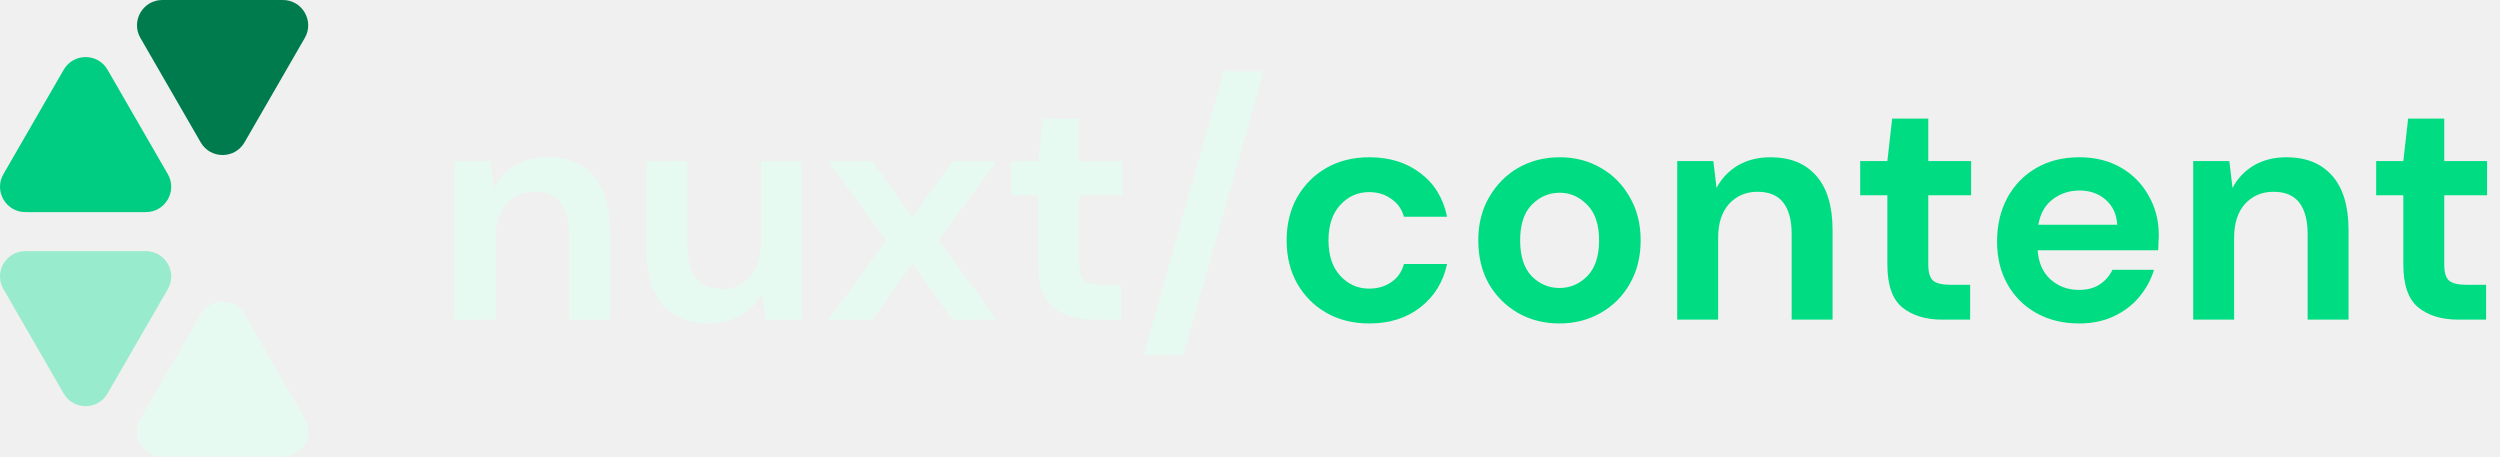
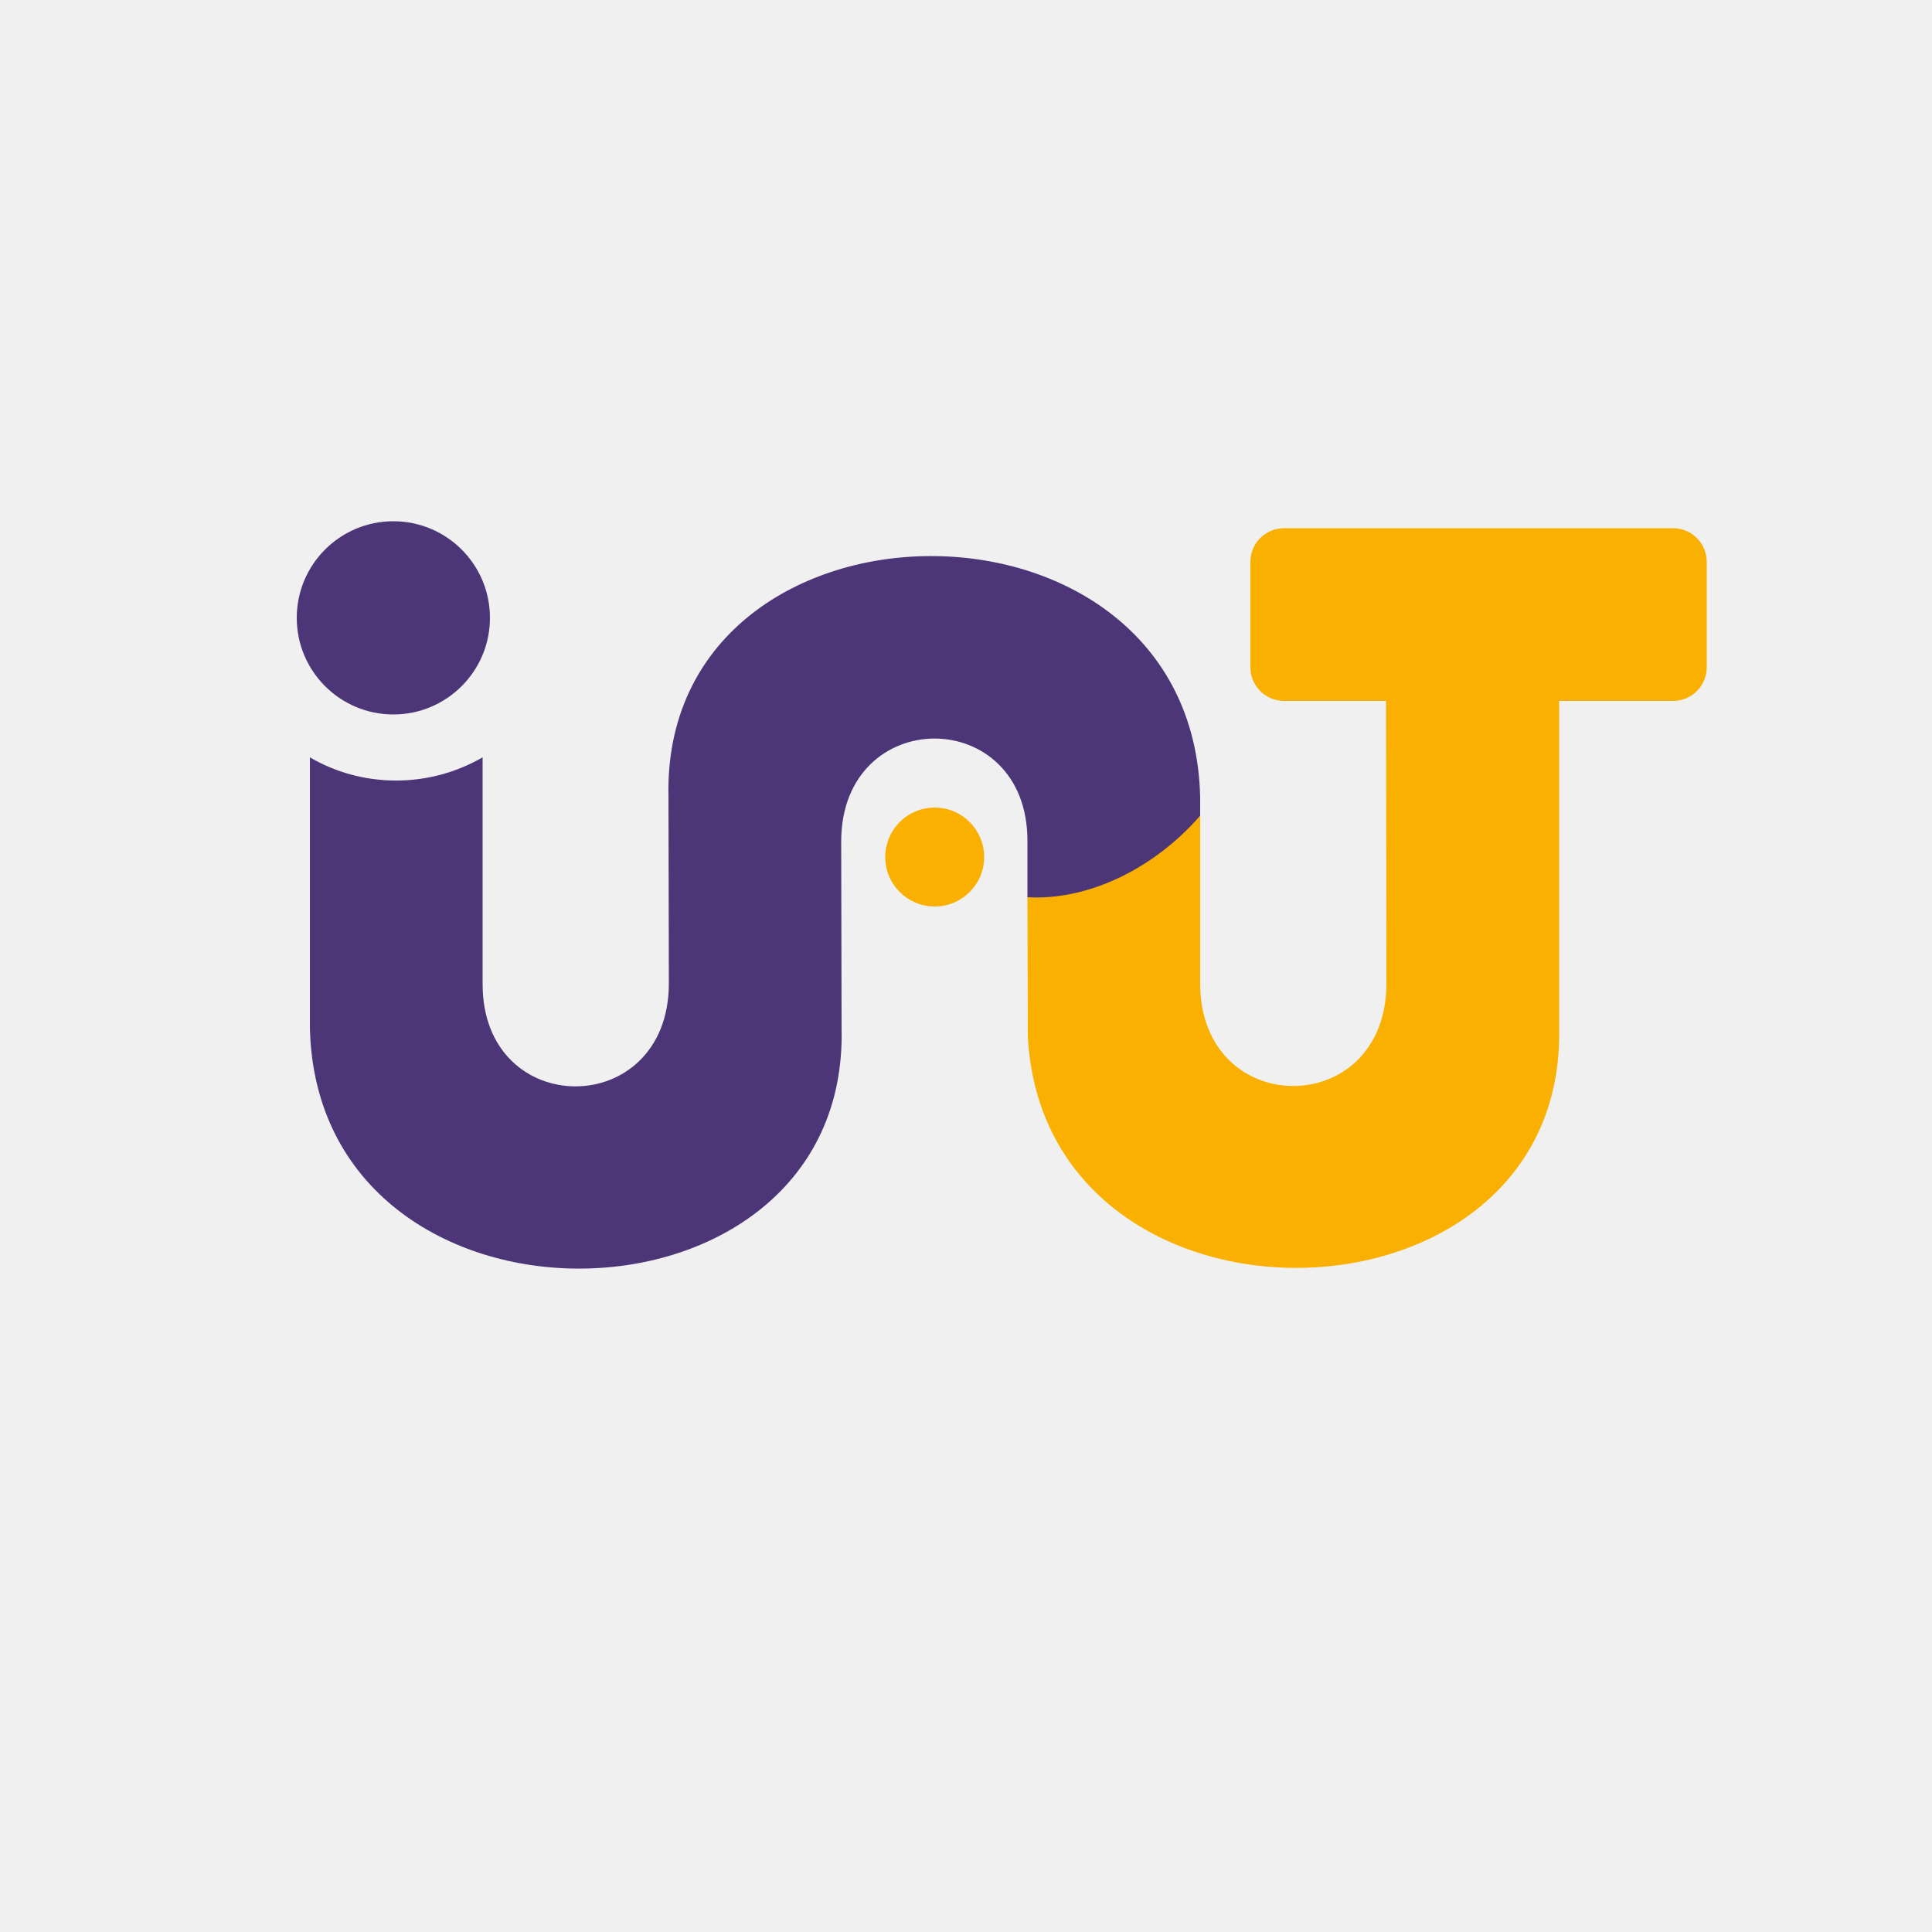
- <svg xmlns="http://www.w3.org/2000/svg" width="219" height="40" viewBox="0 0 219 40" fill="none">
-   <g clip-path="url(#clip0)">
-     <path d="M14.7 15.254C15.553 16.732 14.486 18.58 12.78 18.58H2.22C0.514 18.58 -0.553 16.732 0.3 15.254L5.58 6.109C6.433 4.63 8.567 4.63 9.42 6.109L14.7 15.254Z" fill="#00CD81" />
-     <path d="M17.58 27.529C18.433 26.05 20.567 26.05 21.42 27.529L26.7 36.673C27.553 38.151 26.486 39.999 24.78 39.999H14.22C12.514 39.999 11.447 38.151 12.3 36.673L17.58 27.529Z" fill="#E6FAF2" />
-     <path d="M21.42 12.47C20.567 13.948 18.433 13.948 17.58 12.47L12.3 3.325C11.447 1.847 12.514 0 14.22 0H24.78C26.486 0 27.553 1.847 26.7 3.325L21.42 12.47Z" fill="#007B4D" />
-     <path d="M12.78 22C14.486 22 15.553 23.848 14.7 25.326L9.42 34.471C8.567 35.95 6.433 35.95 5.58 34.471L0.3 25.326C-0.553 23.848 0.514 22 2.22 22H12.78Z" fill="#99EBCD" />
-     <path d="M39.82 28V14.112H42.984L43.264 16.464C43.693 15.643 44.309 14.989 45.112 14.504C45.933 14.019 46.895 13.776 47.996 13.776C49.713 13.776 51.048 14.317 52 15.4C52.952 16.483 53.428 18.069 53.428 20.16V28H49.844V20.496C49.844 19.301 49.601 18.387 49.116 17.752C48.631 17.117 47.875 16.8 46.848 16.8C45.84 16.8 45.009 17.155 44.356 17.864C43.721 18.573 43.404 19.563 43.404 20.832V28H39.82ZM70.239 14.112V28H67.075L66.795 25.648C66.366 26.469 65.74 27.123 64.919 27.608C64.117 28.093 63.164 28.336 62.063 28.336C60.346 28.336 59.011 27.795 58.059 26.712C57.107 25.629 56.631 24.043 56.631 21.952V14.112H60.215V21.616C60.215 22.811 60.458 23.725 60.943 24.36C61.428 24.995 62.184 25.312 63.211 25.312C64.219 25.312 65.04 24.957 65.675 24.248C66.329 23.539 66.655 22.549 66.655 21.28V14.112H70.239ZM72.574 28L77.614 21.056L72.574 14.112H76.41L79.938 19.04L83.438 14.112H87.302L82.234 21.056L87.302 28H83.438L79.938 23.072L76.41 28H72.574ZM95.774 28C94.318 28 93.151 27.645 92.274 26.936C91.396 26.227 90.958 24.967 90.958 23.156V17.108H88.578V14.112H90.958L91.378 10.388H94.542V14.112H98.294V17.108H94.542V23.184C94.542 23.856 94.682 24.323 94.962 24.584C95.26 24.827 95.764 24.948 96.474 24.948H98.21V28H95.774ZM100.195 31.108L107.195 6.244H110.695L103.667 31.108H100.195Z" fill="#E6FAF2" />
-     <path d="M119.96 28.336C118.541 28.336 117.291 28.028 116.208 27.412C115.125 26.796 114.267 25.937 113.632 24.836C113.016 23.735 112.708 22.475 112.708 21.056C112.708 19.637 113.016 18.377 113.632 17.276C114.267 16.175 115.125 15.316 116.208 14.7C117.291 14.084 118.541 13.776 119.96 13.776C121.733 13.776 123.227 14.243 124.44 15.176C125.653 16.091 126.428 17.36 126.764 18.984H122.984C122.797 18.312 122.424 17.789 121.864 17.416C121.323 17.024 120.679 16.828 119.932 16.828C118.943 16.828 118.103 17.201 117.412 17.948C116.721 18.695 116.376 19.731 116.376 21.056C116.376 22.381 116.721 23.417 117.412 24.164C118.103 24.911 118.943 25.284 119.932 25.284C120.679 25.284 121.323 25.097 121.864 24.724C122.424 24.351 122.797 23.819 122.984 23.128H126.764C126.428 24.696 125.653 25.956 124.44 26.908C123.227 27.86 121.733 28.336 119.96 28.336ZM136.609 28.336C135.265 28.336 134.052 28.028 132.969 27.412C131.905 26.796 131.056 25.947 130.421 24.864C129.805 23.763 129.497 22.493 129.497 21.056C129.497 19.619 129.814 18.359 130.449 17.276C131.084 16.175 131.933 15.316 132.997 14.7C134.08 14.084 135.293 13.776 136.637 13.776C137.962 13.776 139.157 14.084 140.221 14.7C141.304 15.316 142.153 16.175 142.769 17.276C143.404 18.359 143.721 19.619 143.721 21.056C143.721 22.493 143.404 23.763 142.769 24.864C142.153 25.947 141.304 26.796 140.221 27.412C139.138 28.028 137.934 28.336 136.609 28.336ZM136.609 25.228C137.542 25.228 138.354 24.883 139.045 24.192C139.736 23.483 140.081 22.437 140.081 21.056C140.081 19.675 139.736 18.639 139.045 17.948C138.354 17.239 137.552 16.884 136.637 16.884C135.685 16.884 134.864 17.239 134.173 17.948C133.501 18.639 133.165 19.675 133.165 21.056C133.165 22.437 133.501 23.483 134.173 24.192C134.864 24.883 135.676 25.228 136.609 25.228ZM146.925 28V14.112H150.089L150.369 16.464C150.799 15.643 151.415 14.989 152.217 14.504C153.039 14.019 154 13.776 155.101 13.776C156.819 13.776 158.153 14.317 159.105 15.4C160.057 16.483 160.533 18.069 160.533 20.16V28H156.949V20.496C156.949 19.301 156.707 18.387 156.221 17.752C155.736 17.117 154.98 16.8 153.953 16.8C152.945 16.8 152.115 17.155 151.461 17.864C150.827 18.573 150.509 19.563 150.509 20.832V28H146.925ZM170.149 28C168.693 28 167.526 27.645 166.649 26.936C165.771 26.227 165.333 24.967 165.333 23.156V17.108H162.953V14.112H165.333L165.753 10.388H168.917V14.112H172.669V17.108H168.917V23.184C168.917 23.856 169.057 24.323 169.337 24.584C169.635 24.827 170.139 24.948 170.849 24.948H172.585V28H170.149ZM182.138 28.336C180.738 28.336 179.497 28.037 178.414 27.44C177.332 26.843 176.482 26.003 175.866 24.92C175.25 23.837 174.942 22.587 174.942 21.168C174.942 19.731 175.241 18.452 175.838 17.332C176.454 16.212 177.294 15.344 178.358 14.728C179.441 14.093 180.71 13.776 182.166 13.776C183.529 13.776 184.733 14.075 185.778 14.672C186.824 15.269 187.636 16.091 188.214 17.136C188.812 18.163 189.11 19.311 189.11 20.58C189.11 20.785 189.101 21 189.082 21.224C189.082 21.448 189.073 21.681 189.054 21.924H178.498C178.573 23.007 178.946 23.856 179.618 24.472C180.309 25.088 181.14 25.396 182.11 25.396C182.838 25.396 183.445 25.237 183.93 24.92C184.434 24.584 184.808 24.155 185.05 23.632H188.69C188.429 24.509 187.99 25.312 187.374 26.04C186.777 26.749 186.03 27.309 185.134 27.72C184.257 28.131 183.258 28.336 182.138 28.336ZM182.166 16.688C181.289 16.688 180.514 16.94 179.842 17.444C179.17 17.929 178.741 18.676 178.554 19.684H185.47C185.414 18.769 185.078 18.041 184.462 17.5C183.846 16.959 183.081 16.688 182.166 16.688ZM192.125 28V14.112H195.289L195.569 16.464C195.998 15.643 196.614 14.989 197.417 14.504C198.238 14.019 199.199 13.776 200.301 13.776C202.018 13.776 203.353 14.317 204.305 15.4C205.257 16.483 205.733 18.069 205.733 20.16V28H202.149V20.496C202.149 19.301 201.906 18.387 201.421 17.752C200.935 17.117 200.179 16.8 199.153 16.8C198.145 16.8 197.314 17.155 196.661 17.864C196.026 18.573 195.709 19.563 195.709 20.832V28H192.125ZM215.348 28C213.892 28 212.725 27.645 211.848 26.936C210.971 26.227 210.532 24.967 210.532 23.156V17.108H208.152V14.112H210.532L210.952 10.388H214.116V14.112H217.868V17.108H214.116V23.184C214.116 23.856 214.256 24.323 214.536 24.584C214.835 24.827 215.339 24.948 216.048 24.948H217.784V28H215.348Z" fill="#00DC81" />
+ <svg xmlns="http://www.w3.org/2000/svg" version="1.1" id="Calque_4" x="0px" y="0px" viewBox="0 0 500 500" style="enable-background:new 0 0 500 500;" xml:space="preserve">
+   <style type="text/css">
+       
+ 
+         .st2 {
+           fill: #F9B000;
+         }
+ 
+         /* couleur claire - iut Troyes */
+         .st3 {
+           fill: #4D3677;
+         }
+ 
+       
+     </style>
+   <g>
+     <path class="st2" d="M441.7,145.4v27.3c0,4.8-3.9,8.7-8.7,8.7h-29.5v84.5c1.9,81.1-133.1,84-137.5,2.4l-0.1-36.4                 c15.6,0.9,32.7-7.5,44.7-21.3v43.9c0,35.4,48.2,35.4,48.2,0l-0.1-73.1h-26.4c-4.8,0-8.7-3.9-8.7-8.7v-27.3c0-4.8,3.9-8.7,8.7-8.7                 H433C437.8,136.7,441.7,140.6,441.7,145.4z" />
+     <path class="st3" d="M310.6,206.2v4.9c-12,13.8-29.1,22-44.7,21.1v-14.6c0-35.3-48.1-35.3-48.2,0.1l0.1,48.4                 c2,81.9-135.6,84-137.6,0V196c6.5,3.8,14.1,6,22.3,6s15.8-2.2,22.4-6v58.6c-0.1,35.4,48.1,35.4,48.2,0l-0.1-48.4                 C171.1,124.2,308.6,122.1,310.6,206.2z" />
+     <circle class="st3 bounce" cx="101.8" cy="159.9" r="25" />
+     <circle class="st2 drop" cx="241.9" cy="221.8" r="12.8" />
  </g>
-   <defs>
-     <clipPath id="clip0">
-       <rect width="219" height="40" fill="white" />
-     </clipPath>
-   </defs>
</svg>
